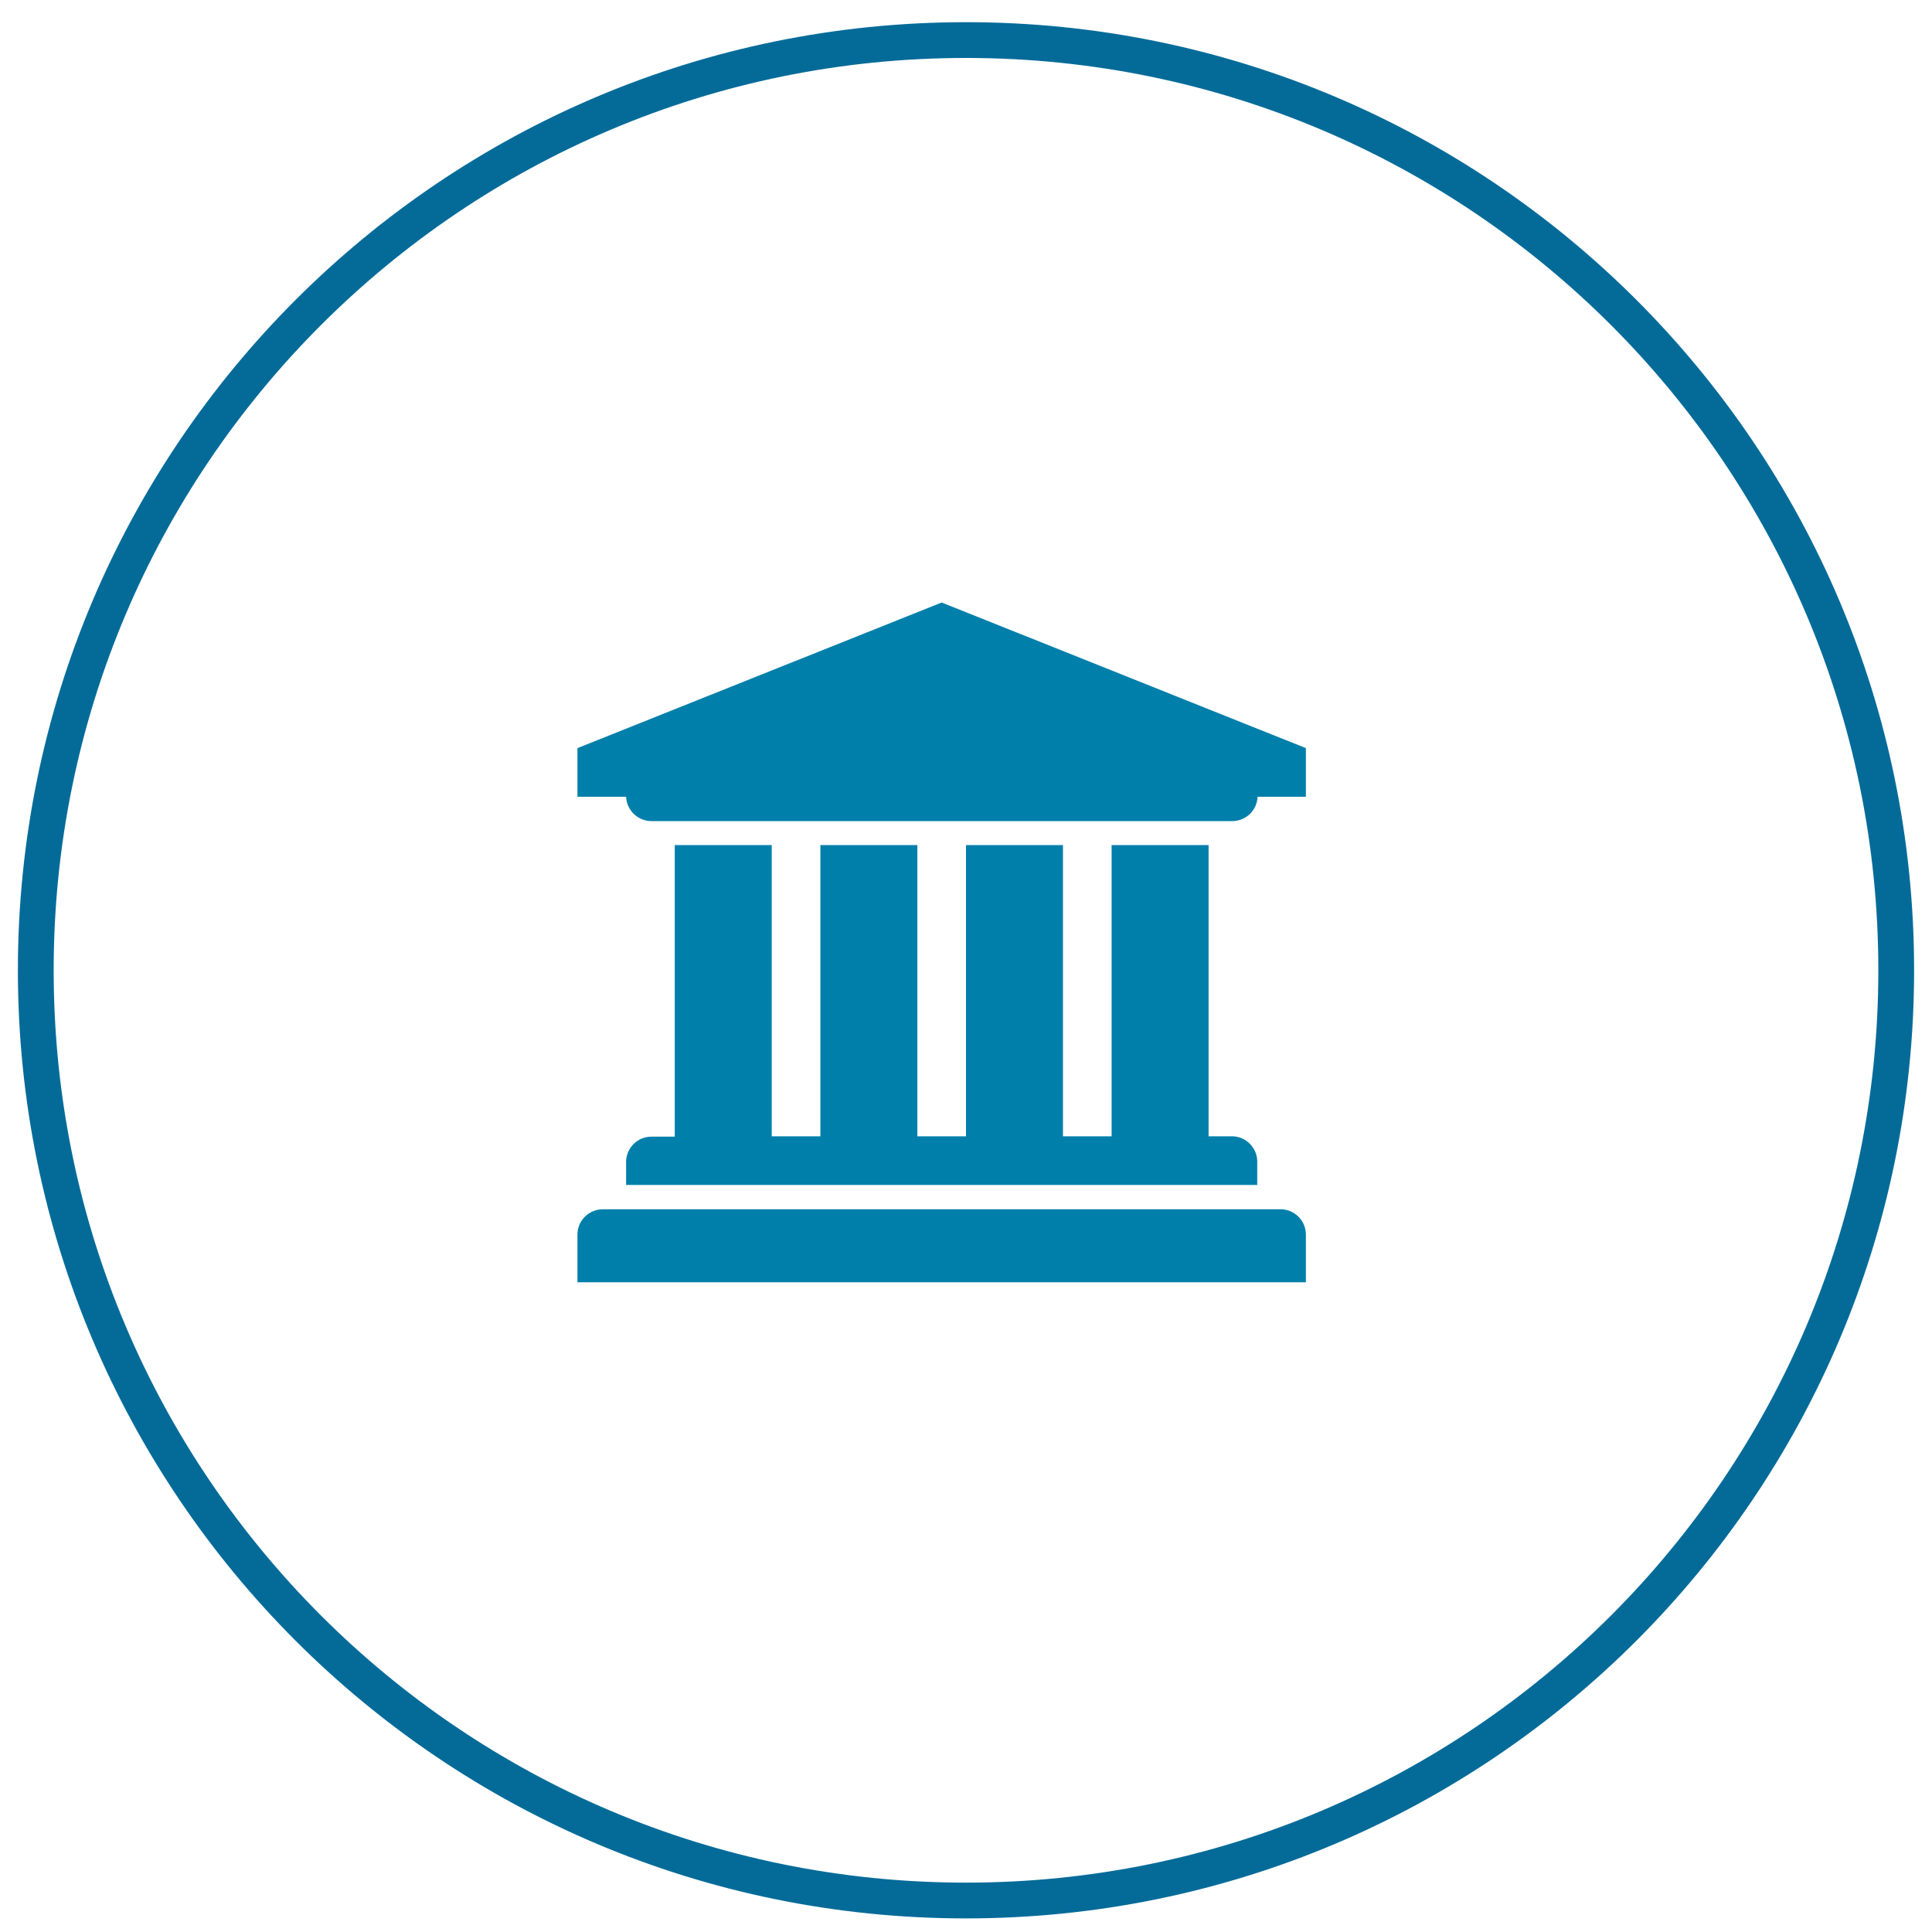
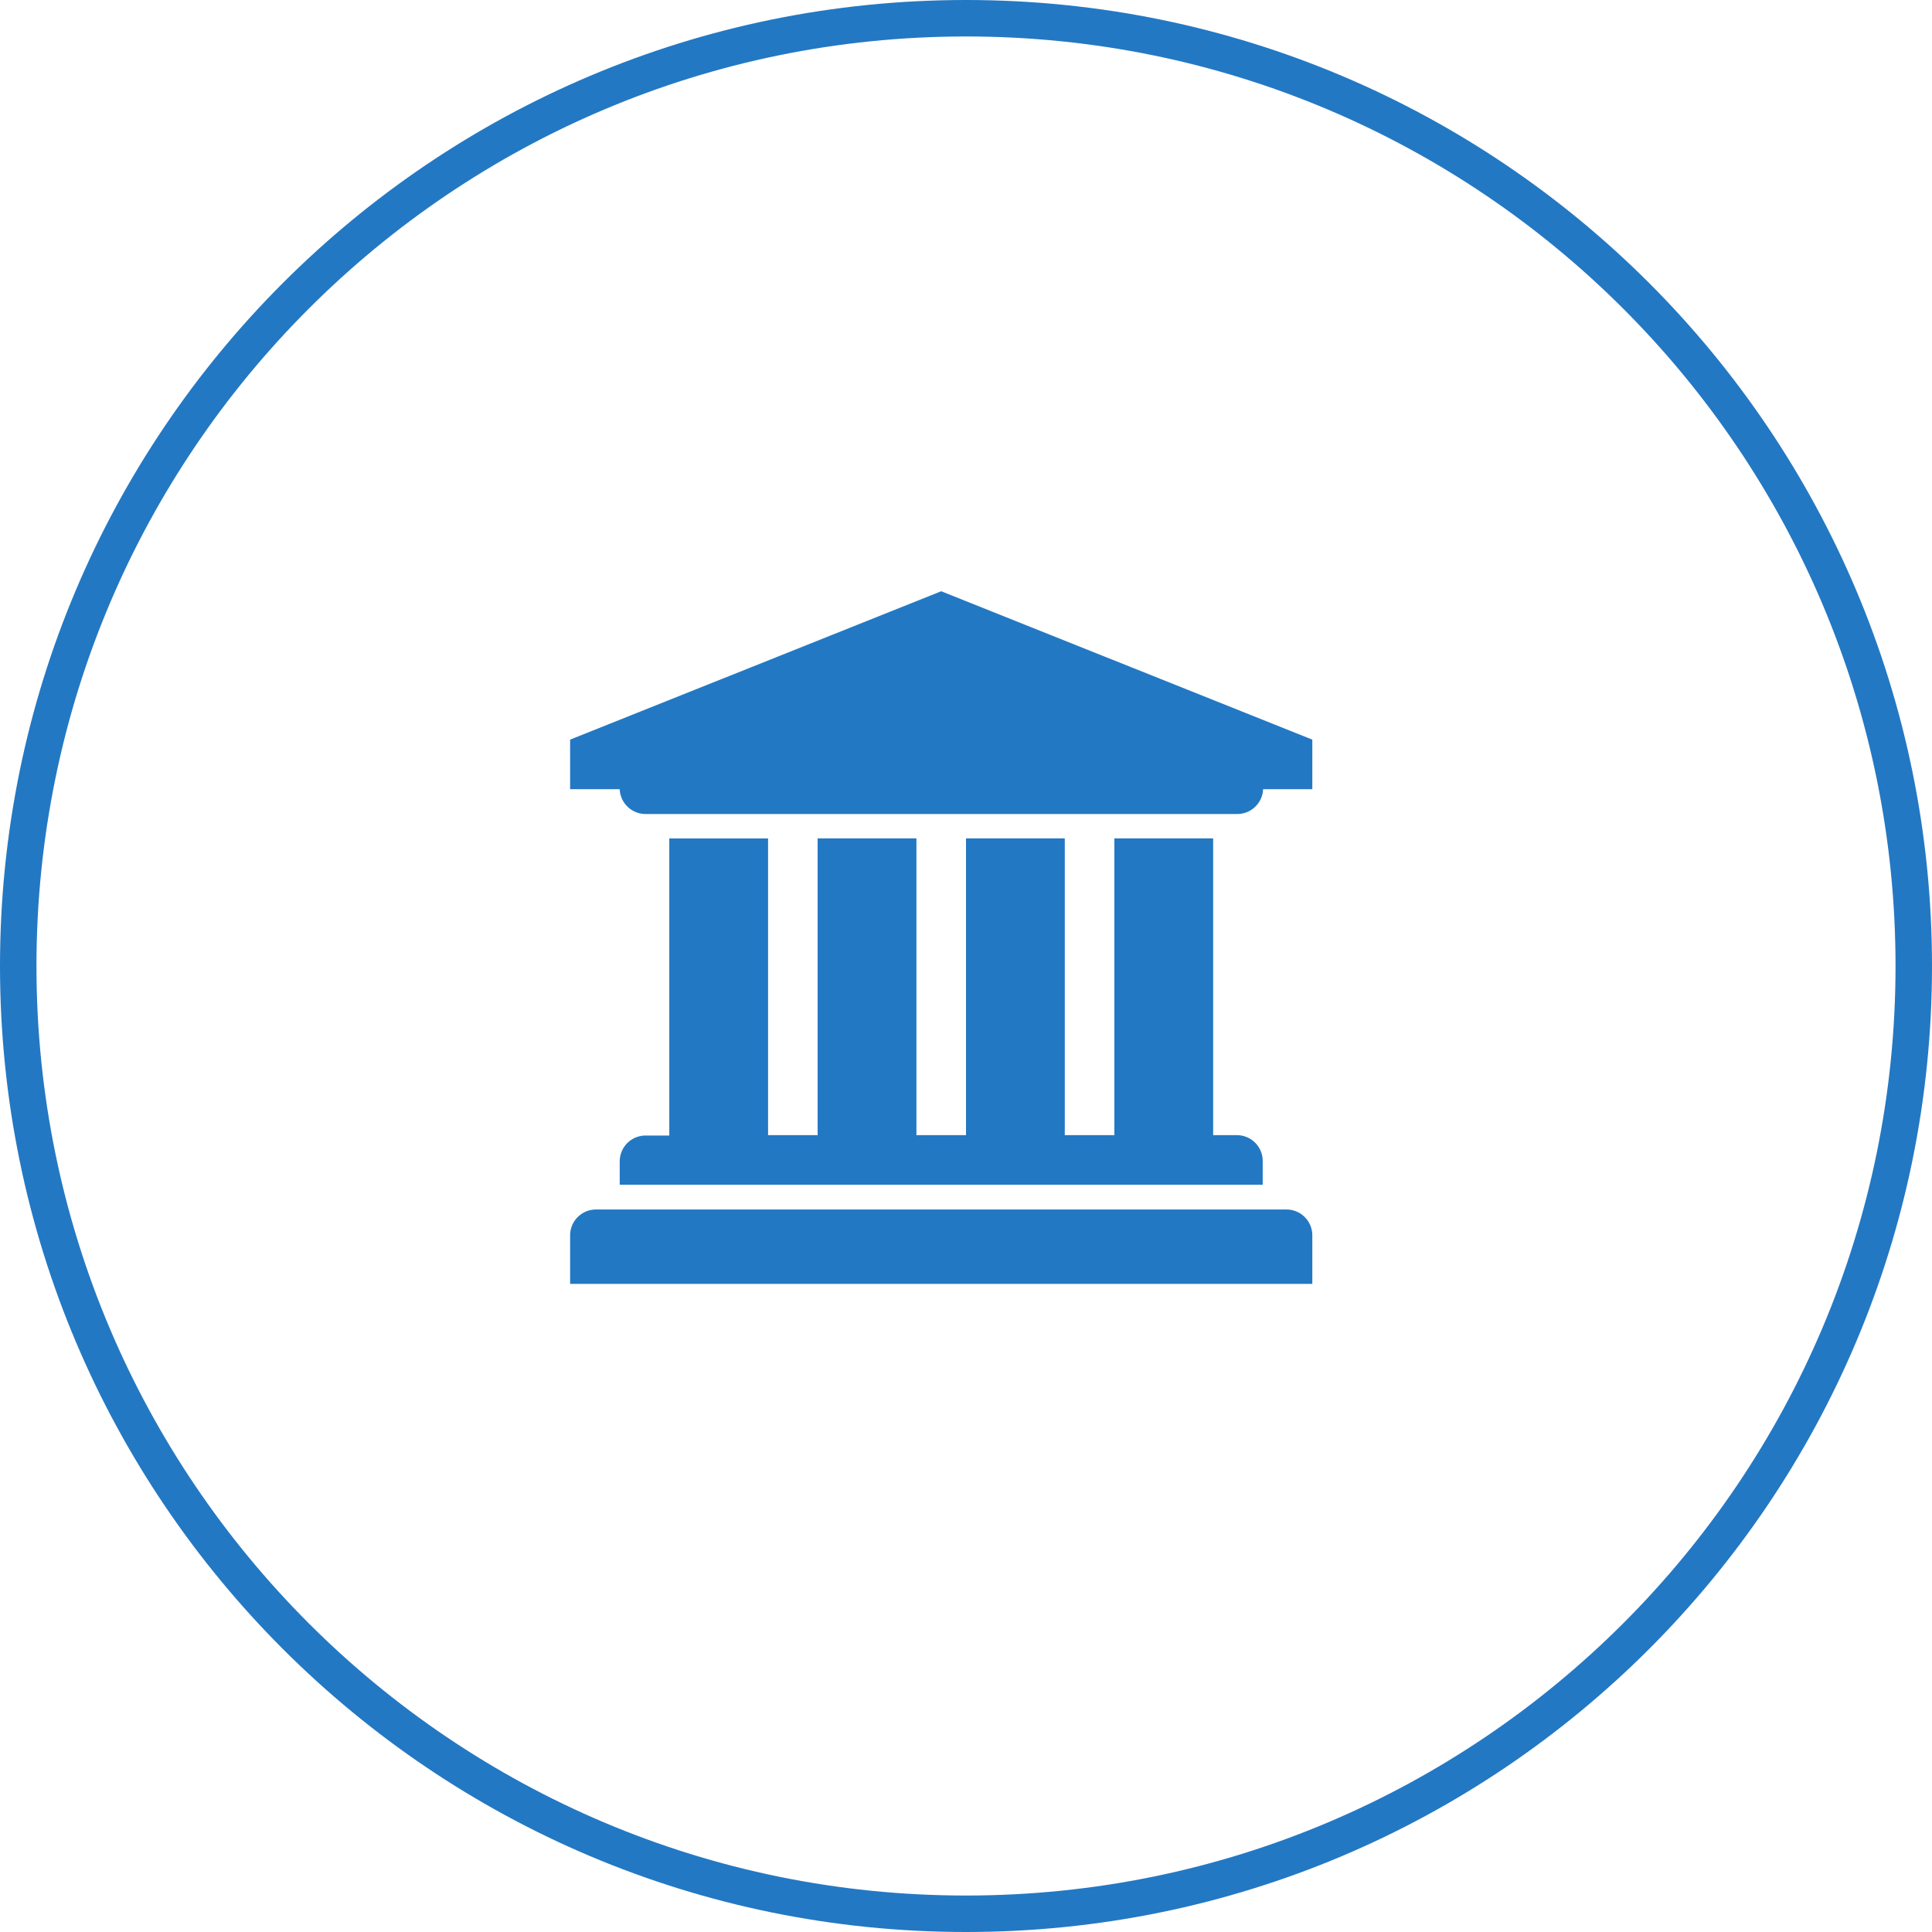
- <svg xmlns="http://www.w3.org/2000/svg" id="Layer_1" data-name="Layer 1" viewBox="0 0 54 54">
-   <defs>
-     <style>.cls-1{fill:#007faa;}.cls-2{fill:none;stroke:#046b99;stroke-miterlimit:10;}</style>
-   </defs>
-   <path class="cls-1" d="M36.5,20.91v1.36H35.15a0.71,0.71,0,0,1-.73.68H18.23a0.71,0.71,0,0,1-.73-0.68H16.14V20.91l10.18-4.07Zm0,13.57v1.36H16.14V34.48a0.71,0.71,0,0,1,.73-0.68h18.9A0.71,0.71,0,0,1,36.5,34.48ZM21.57,23.62v8.14h1.36V23.62h2.71v8.14H27V23.62h2.71v8.14h1.36V23.62h2.71v8.14h0.63a0.71,0.71,0,0,1,.73.68v0.68H17.5V32.45a0.71,0.71,0,0,1,.73-0.68h0.63V23.62h2.71Z" />
-   <circle class="cls-2" cx="27" cy="27.12" r="26" />
+ <svg xmlns="http://www.w3.org/2000/svg" width="64" height="64" viewBox="0 0 64 64">
+   <path fill="#2378C3" fill-rule="evenodd" d="M32 0c17.673 0 32 14.327 32 32 0 17.673-14.327 32-32 32C14.327 64 0 49.673 0 32 0 14.327 14.327 0 32 0zm0 1.208C14.994 1.208 1.208 14.994 1.208 32S14.994 62.792 32 62.792 62.792 49.006 62.792 32 49.006 1.208 32 1.208zm10.59 38.858a.857.857 0 0 1 .882.822v1.642H18.886v-1.642a.857.857 0 0 1 .882-.822H42.59zM25.443 27.774v9.829h1.642v-9.83h3.273v9.83H32v-9.83h3.272v9.83h1.643v-9.83h3.272v9.83h.76a.857.857 0 0 1 .882.821v.821h-21.3v-.809a.857.857 0 0 1 .88-.82h.762v-9.842h3.272zm5.736-8.188l12.293 4.915v1.642h-1.63a.857.857 0 0 1-.882.822H21.41a.857.857 0 0 1-.882-.822h-1.642v-1.642l12.293-4.915z" />
</svg>
